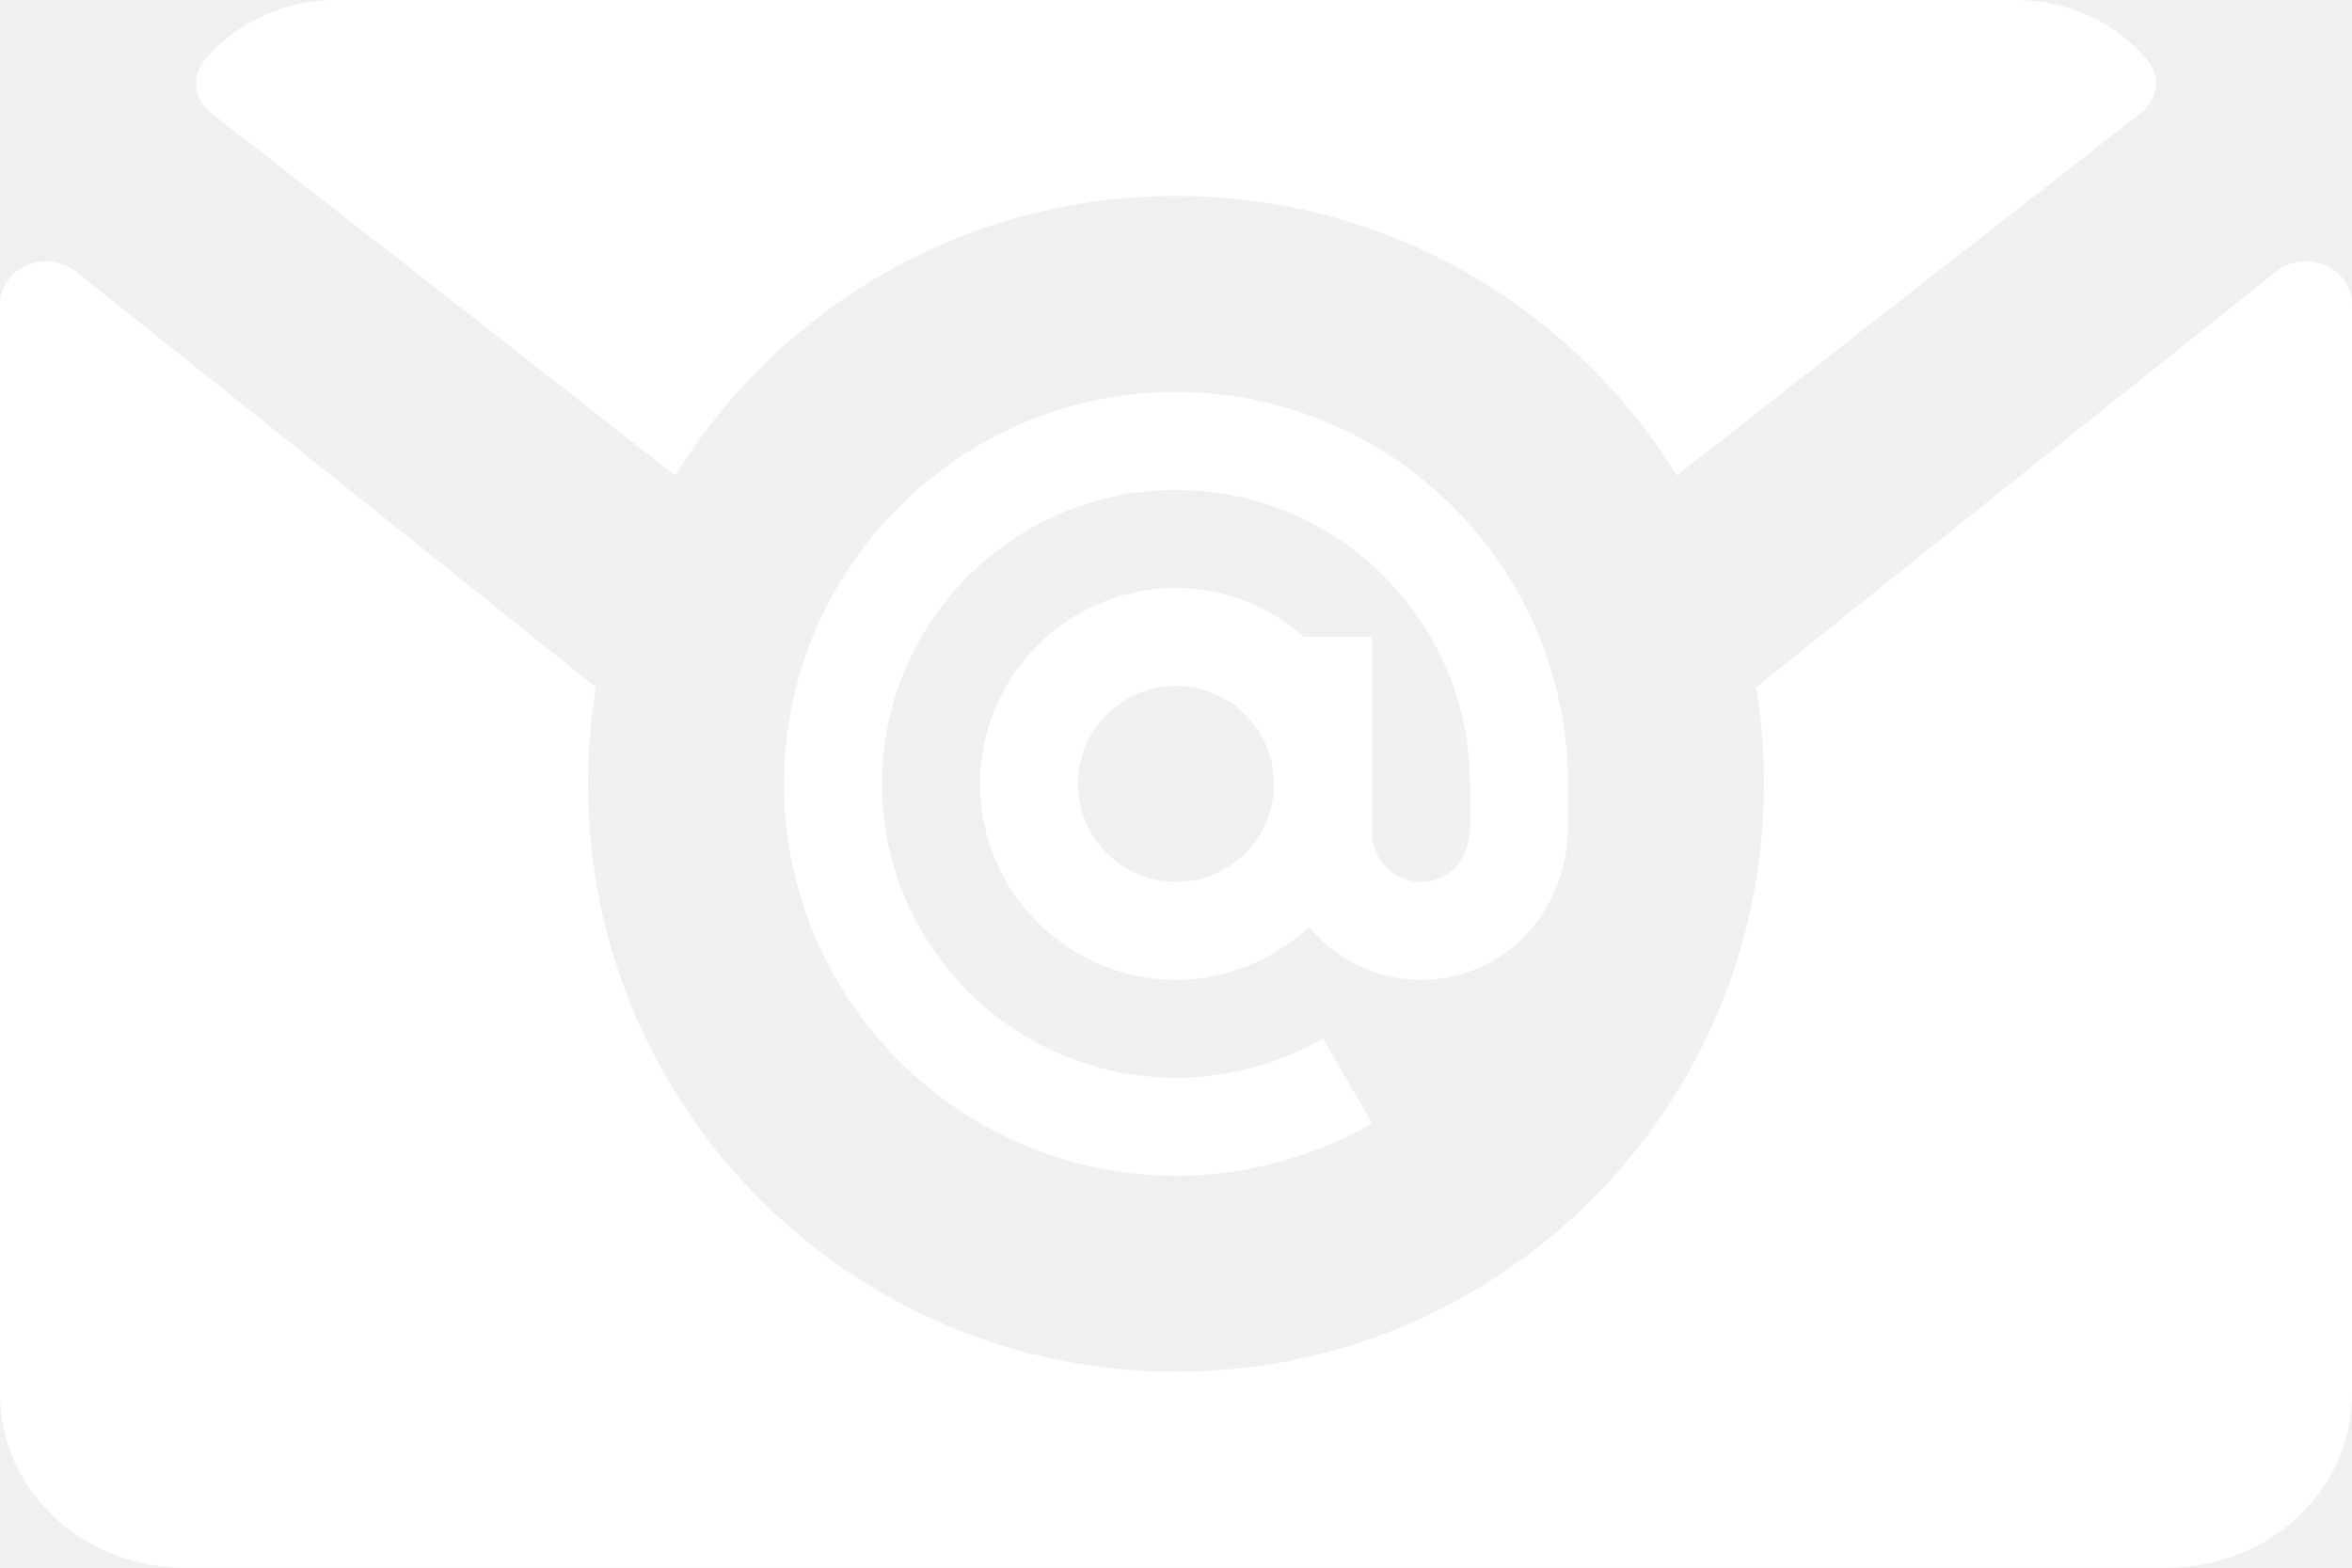
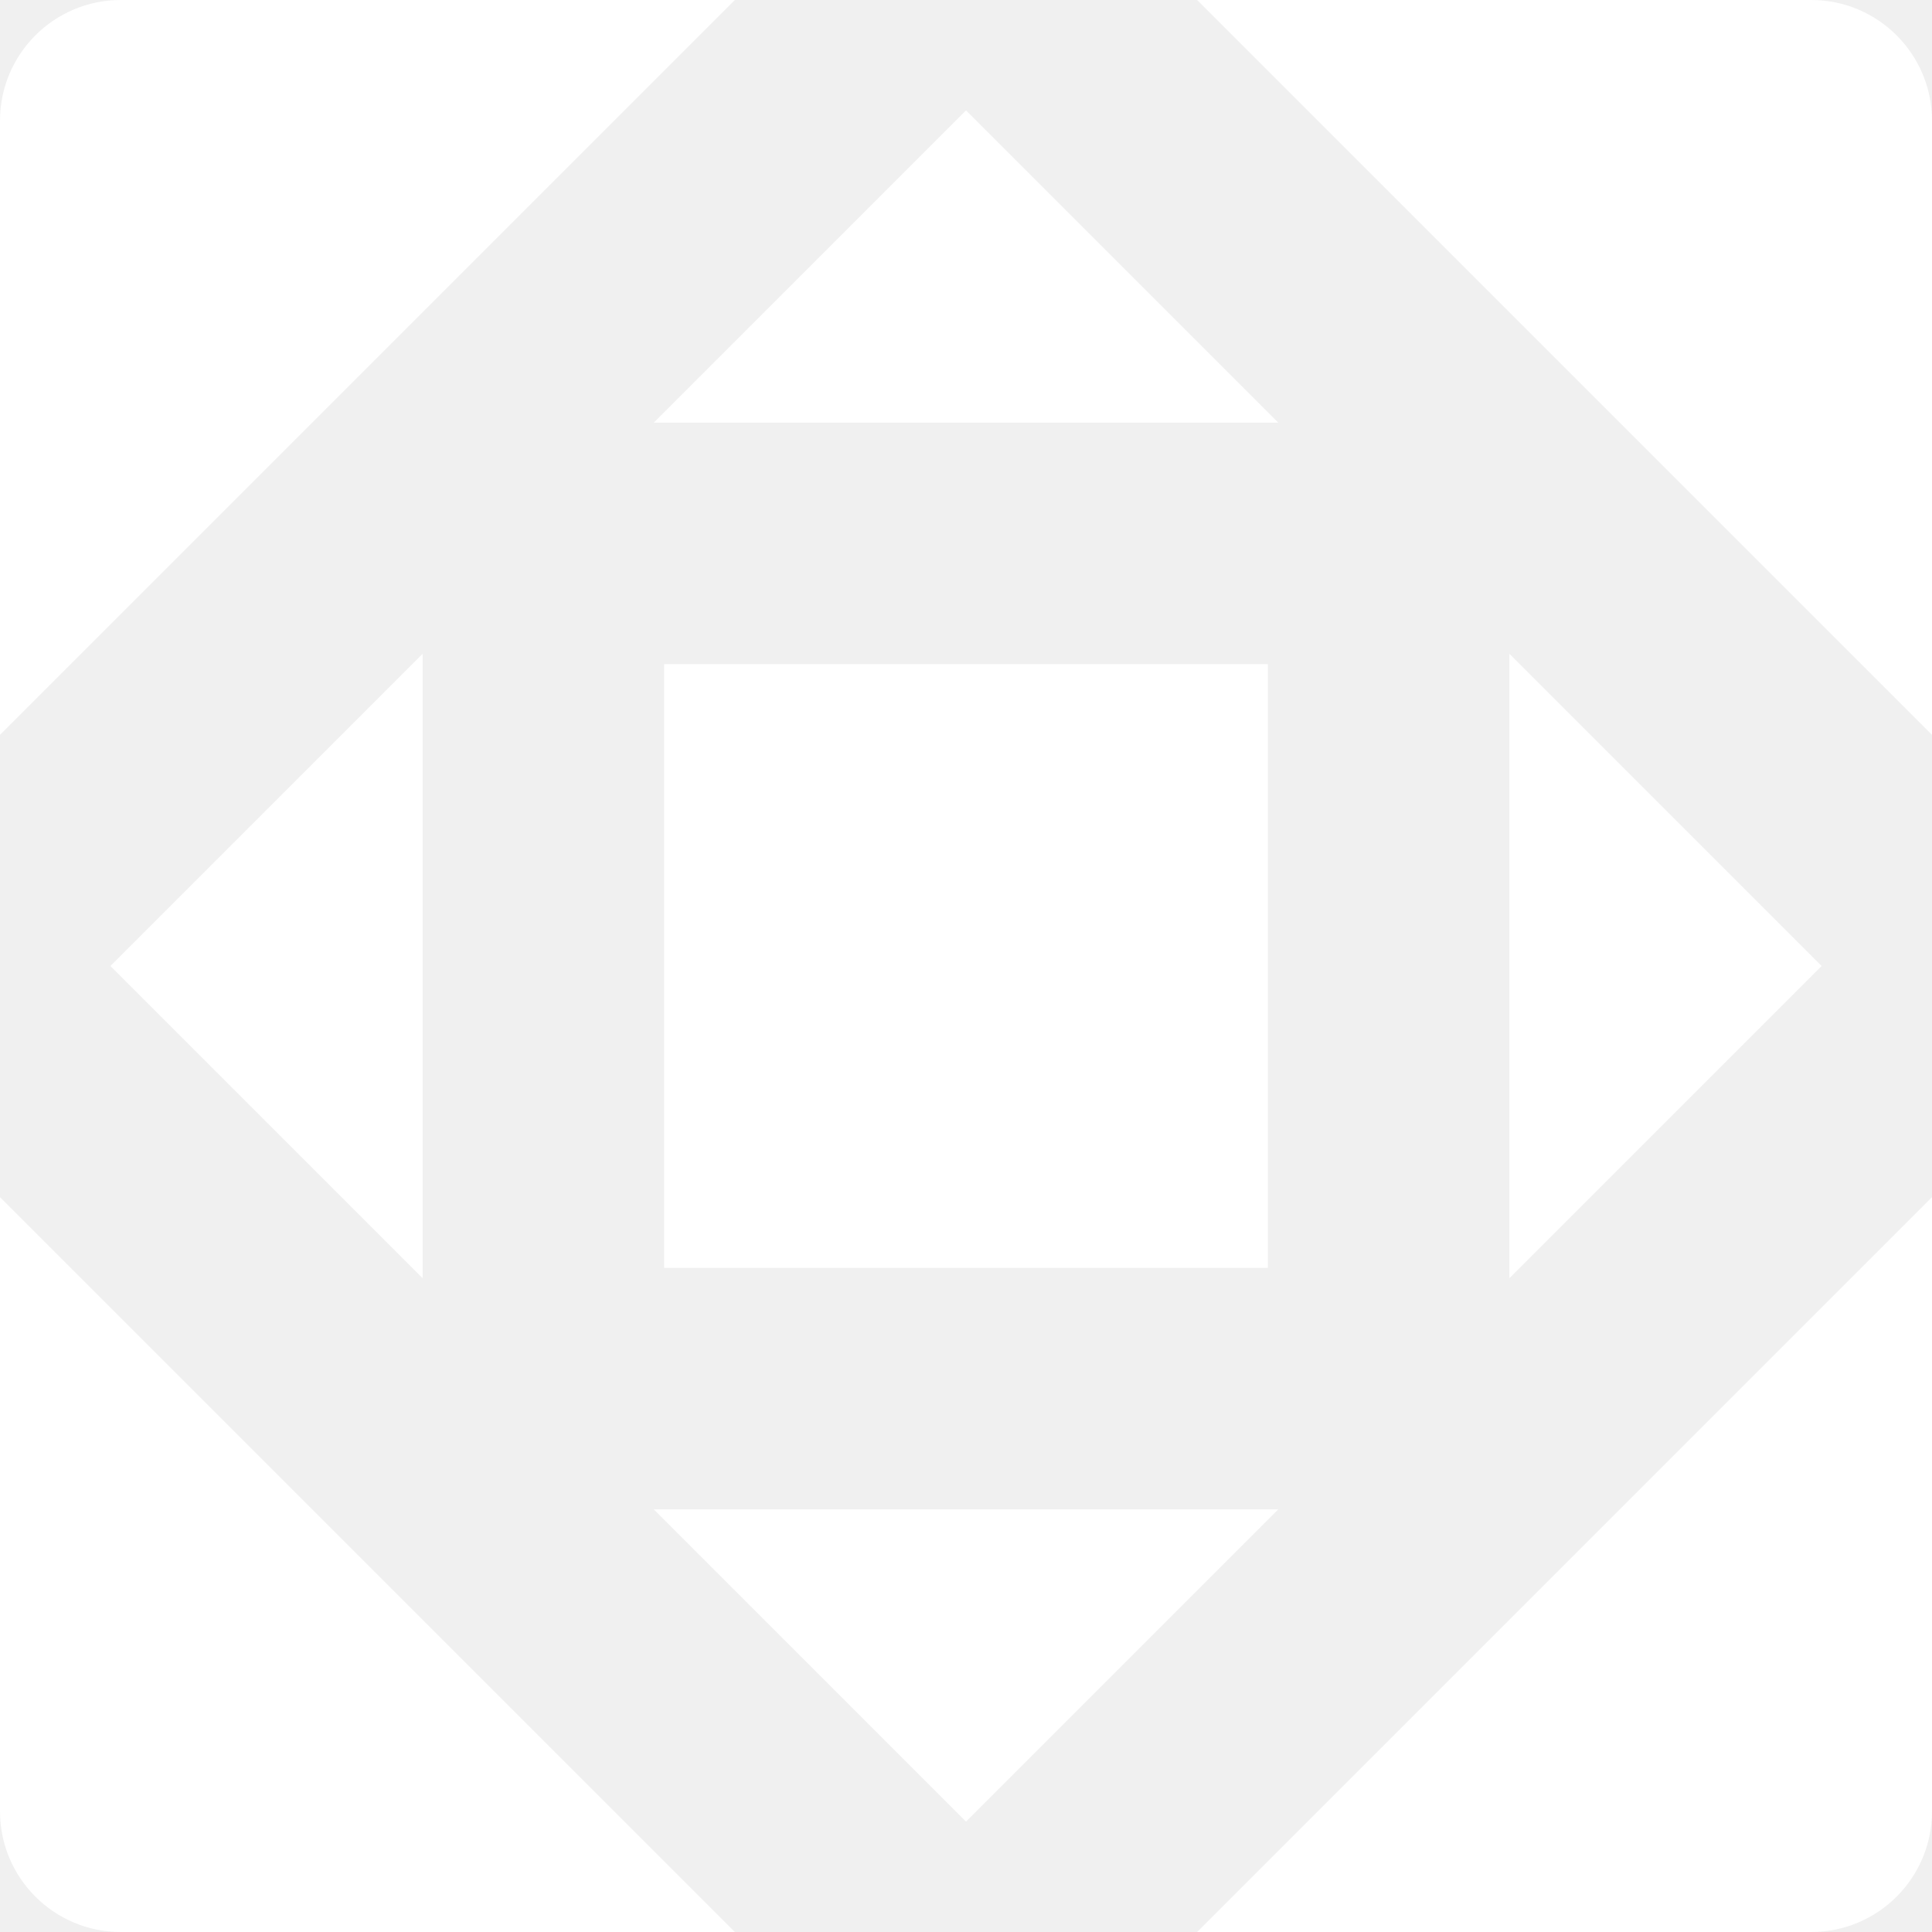
- <svg xmlns="http://www.w3.org/2000/svg" width="36px" height="24px" viewBox="0 0 36 24" version="1.1">
+ <svg xmlns="http://www.w3.org/2000/svg" width="64px" height="64px" viewBox="0 0 64 64" version="1.1">
  <g id="Page-1" stroke="none" stroke-width="1" fill="none" fill-rule="evenodd">
-     <g id="Sigmy.email" transform="translate(-30, -27)" fill="#fff" fill-rule="nonzero">
-       <path d="M39.121,37.522 C39.041,38.003 39,38.497 39,39 C39,43.971 43.029,48 48,48 C52.971,48 57,43.971 57,39 C57,38.497 56.959,38.003 56.879,37.522 C59.404,35.492 62.294,33.184 64.838,31.158 C65.046,30.991 65.34,30.952 65.591,31.062 C65.84,31.17 66,31.405 66,31.664 L66,48.346 C66,49.81 64.734,51 63.177,51 L32.824,51 C31.266,51 30,49.81 30,48.346 L30,31.664 C30,31.405 30.16,31.171 30.409,31.062 C30.658,30.954 30.953,30.991 31.162,31.158 C33.348,32.899 36.391,35.327 39.121,37.522 L39.121,37.522 Z M55.665,34.281 C54.08,31.712 51.24,30 48,30 C44.76,30 41.92,31.712 40.335,34.281 C37.84,32.323 35.19,30.255 33.227,28.726 C32.964,28.521 32.924,28.161 33.137,27.911 C33.63,27.332 34.365,27 35.153,27 L60.847,27 C61.635,27 62.37,27.332 62.863,27.911 C63.076,28.161 63.036,28.521 62.773,28.726 C60.81,30.255 58.16,32.323 55.665,34.281 L55.665,34.281 Z M48,33 C51.308,33 54,35.692 54,39 L54,39.653 C54,40.969 53.012,42 51.75,42 C51.06,42 50.449,41.681 50.036,41.19 C49.5,41.689 48.788,42 48,42 C46.346,42 45,40.654 45,39 C45,37.346 46.346,36 48,36 C48.754,36 49.436,36.289 49.963,36.75 L51,36.75 L51,39.75 C51,40.163 51.337,40.5 51.75,40.5 C52.185,40.5 52.5,40.144 52.5,39.653 L52.5,39 C52.5,36.519 50.481,34.5 48,34.5 C45.519,34.5 43.5,36.519 43.5,39 C43.5,41.481 45.519,43.5 48,43.5 C48.791,43.5 49.57,43.292 50.25,42.898 L51.001,44.197 C50.093,44.722 49.055,45 48,45 C44.692,45 42,42.308 42,39 C42,35.692 44.692,33 48,33 Z M48,40.5 C48.827,40.5 49.5,39.827 49.5,39 C49.5,38.173 48.827,37.5 48,37.5 C47.173,37.5 46.5,38.173 46.5,39 C46.5,39.827 47.173,40.5 48,40.5 Z" id="Shape" />
+     <g id="Sigmy.email" transform="translate(-51, -149)" fill="#fff">
+       <g id="Group-2-Copy" transform="translate(51, 149)">
+         <path d="M42.343,14 L21.657,14 L32,3.657 L42.343,14 Z M50,21.657 L60.343,32 L50,42.343 L50,21.657 Z M42.343,50 L32,60.343 L21.657,50 L42.343,50 Z M14,42.343 L3.657,32 L14,21.657 L14,42.343 Z M64,24.343 L39.657,-3.55271368e-15 L60,0 C62.209,4.05812251e-16 64,1.791 64,4 L64,24.343 Z M64,39.657 L64,60 C64,62.209 62.209,64 60,64 L39.657,64 L64,39.657 Z M24.343,64 L4,64 C1.791,64 0,62.209 0,60 L0,39.657 L24.343,64 Z M0,24.343 L0,4 C0,1.791 1.791,-4.05812251e-16 4,0 L24.343,0 L0,24.343 Z M42,22 L42,42 L22,42 L22,22 L42,22 Z" id="logo" />
+       </g>
    </g>
  </g>
</svg>
